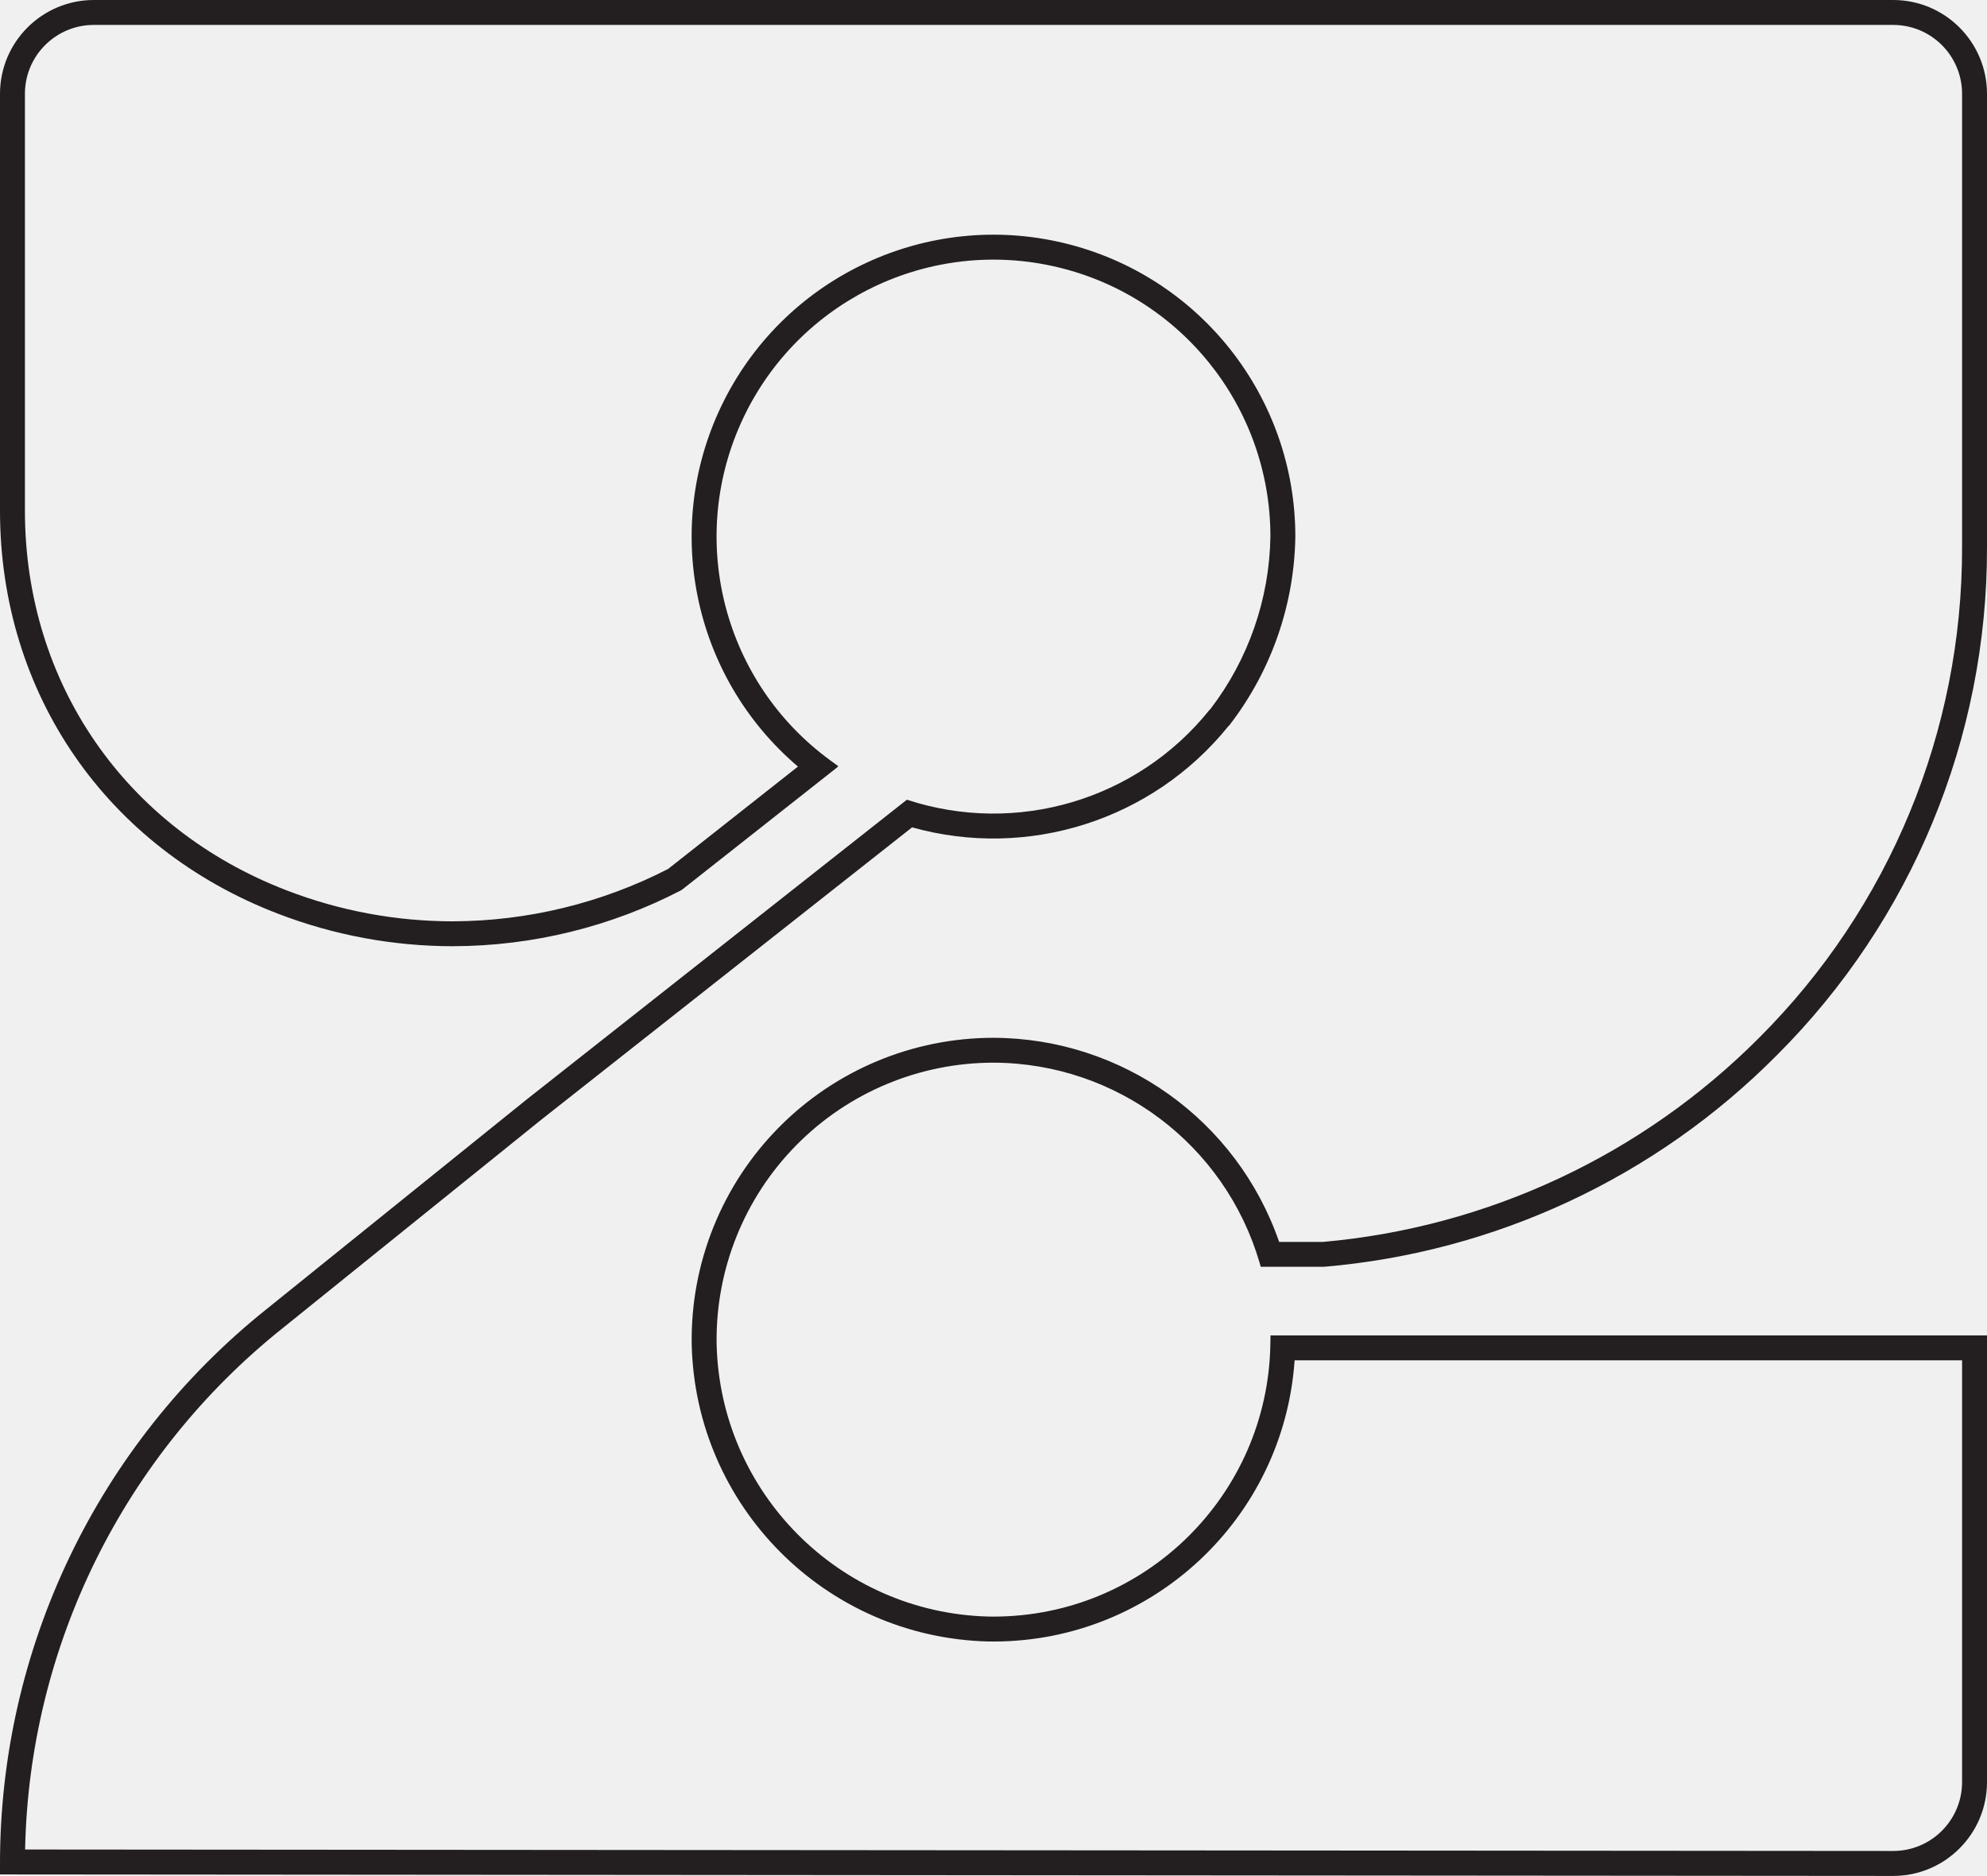
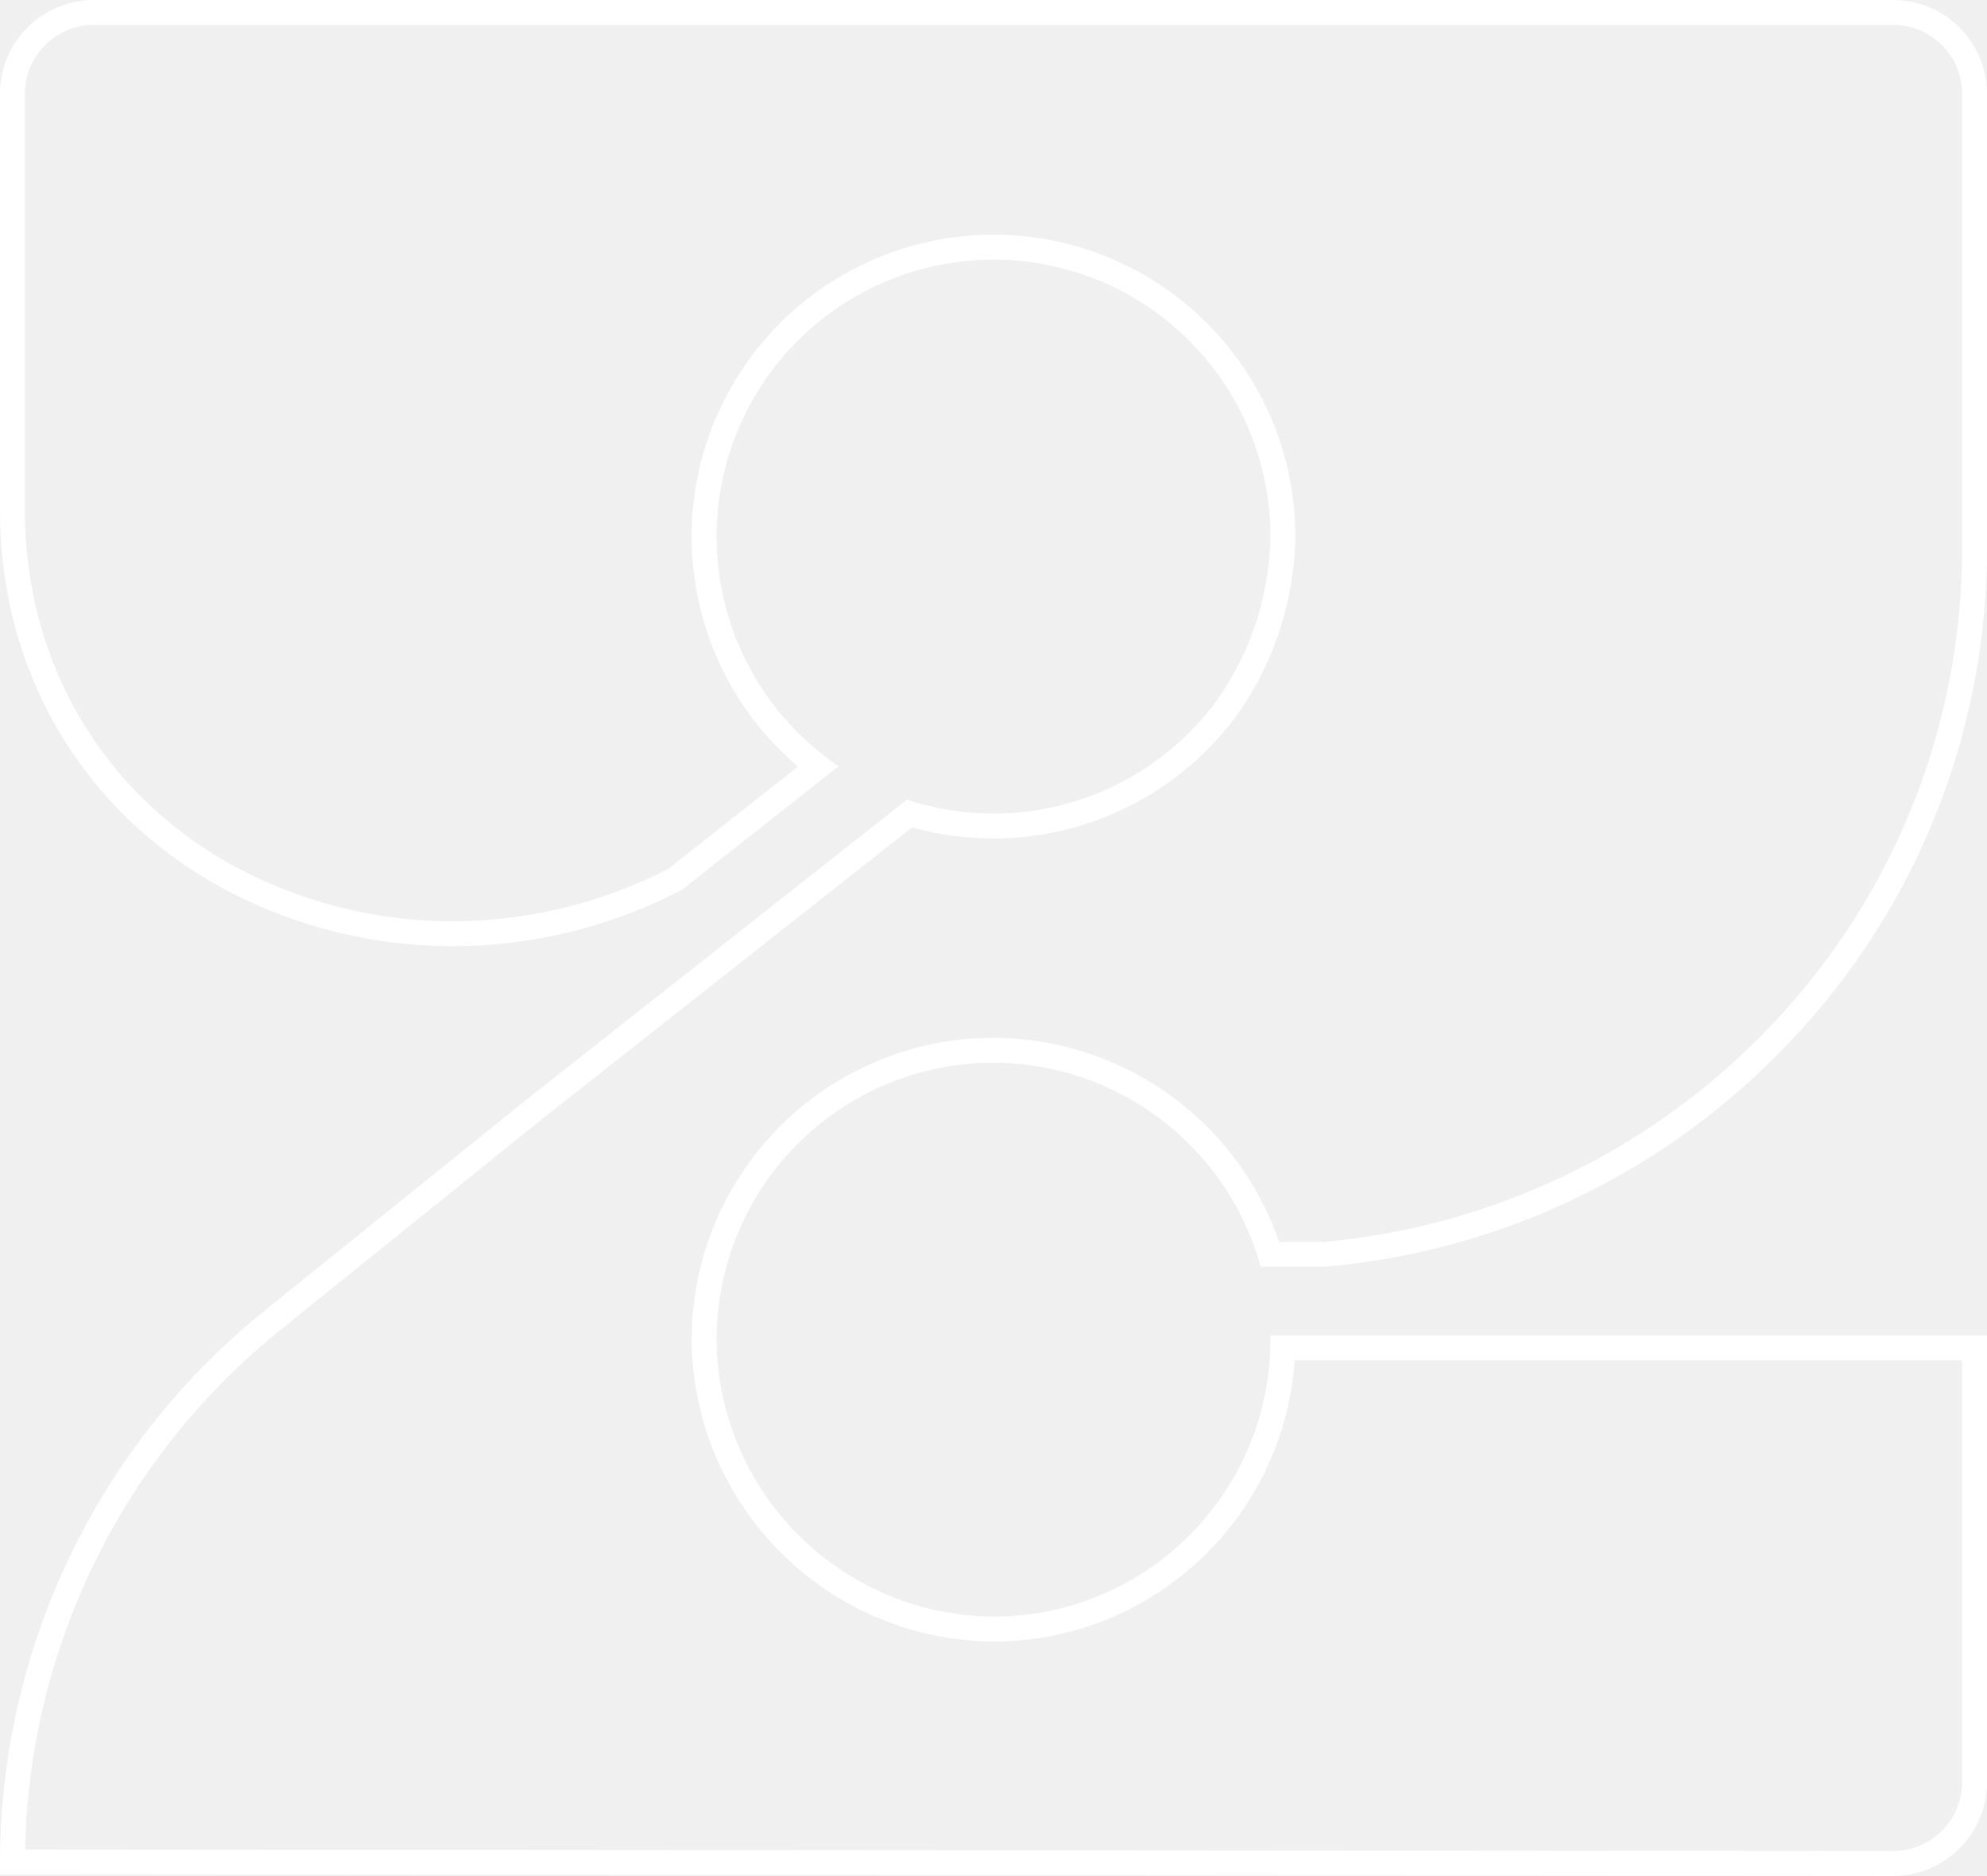
<svg xmlns="http://www.w3.org/2000/svg" width="112.489mm" height="106.185mm" viewBox="0 0 318.867 300.997">
-   <path d="M303.779,4a11.058,11.058,0,0,1,11.088,11V87.8a110.867,110.867,0,0,1-32.554,78.7,112.827,112.827,0,0,1-70.04,32.774h-7a48.674,48.674,0,0,0-45.84-32.756A48.436,48.436,0,0,0,111,215.65a48.807,48.807,0,0,0,47.5,47.728q.476.009.949.009a48.443,48.443,0,0,0,48.306-45.121H314.867v67.728a11.058,11.058,0,0,1-11.085,11L4.028,296.759a109.853,109.853,0,0,1,41.3-83.627l41.514-33.458,59.525-46.922a48.469,48.469,0,0,0,50.692-16.15l.07-.072.157-.159.137-.177A50.758,50.758,0,0,0,207.872,86.1,48.439,48.439,0,1,0,128.053,123l-20.841,16.429a76.213,76.213,0,0,1-34.535,8.4,74.092,74.092,0,0,1-26.645-4.954C20.106,132.917,4,109.57,4,81.938V15A11.058,11.058,0,0,1,15.087,4H303.779m0-4H15.087A15.062,15.062,0,0,0,0,15V81.938c0,29.328,17.089,54.106,44.6,64.665a78.21,78.21,0,0,0,28.078,5.22,79.848,79.848,0,0,0,36.708-9.017l24.982-19.694.155-.172-1.337-.981A44.438,44.438,0,1,1,203.872,86.1a46.72,46.72,0,0,1-9.6,27.63l-.2.208a44.466,44.466,0,0,1-48.536,14.378L84.367,176.533,42.82,210.018A113.853,113.853,0,0,0,0,299.257v1.5L303.779,301a15.062,15.062,0,0,0,15.088-15V214.266H203.887l-.025,1.444a44.437,44.437,0,0,1-44.41,43.677q-.436,0-.873-.008A44.777,44.777,0,0,1,115,215.593a44.438,44.438,0,0,1,44.435-45.083,44.634,44.634,0,0,1,42.7,32.1l.188.652h10.123a116.144,116.144,0,0,0,72.7-33.952A114.837,114.837,0,0,0,318.867,87.8V15A15.062,15.062,0,0,0,303.779,0Z" fill="#231f20" />
+   <path d="M303.779,4a11.058,11.058,0,0,1,11.088,11V87.8a110.867,110.867,0,0,1-32.554,78.7,112.827,112.827,0,0,1-70.04,32.774h-7a48.674,48.674,0,0,0-45.84-32.756A48.436,48.436,0,0,0,111,215.65a48.807,48.807,0,0,0,47.5,47.728q.476.009.949.009a48.443,48.443,0,0,0,48.306-45.121H314.867v67.728a11.058,11.058,0,0,1-11.085,11L4.028,296.759a109.853,109.853,0,0,1,41.3-83.627l41.514-33.458,59.525-46.922a48.469,48.469,0,0,0,50.692-16.15l.07-.072.157-.159.137-.177A50.758,50.758,0,0,0,207.872,86.1,48.439,48.439,0,1,0,128.053,123l-20.841,16.429a76.213,76.213,0,0,1-34.535,8.4,74.092,74.092,0,0,1-26.645-4.954C20.106,132.917,4,109.57,4,81.938V15A11.058,11.058,0,0,1,15.087,4H303.779m0-4H15.087A15.062,15.062,0,0,0,0,15V81.938c0,29.328,17.089,54.106,44.6,64.665a78.21,78.21,0,0,0,28.078,5.22,79.848,79.848,0,0,0,36.708-9.017l24.982-19.694.155-.172-1.337-.981A44.438,44.438,0,1,1,203.872,86.1a46.72,46.72,0,0,1-9.6,27.63l-.2.208a44.466,44.466,0,0,1-48.536,14.378L84.367,176.533,42.82,210.018A113.853,113.853,0,0,0,0,299.257v1.5L303.779,301a15.062,15.062,0,0,0,15.088-15V214.266H203.887l-.025,1.444a44.437,44.437,0,0,1-44.41,43.677q-.436,0-.873-.008A44.777,44.777,0,0,1,115,215.593a44.438,44.438,0,0,1,44.435-45.083,44.634,44.634,0,0,1,42.7,32.1l.188.652h10.123a116.144,116.144,0,0,0,72.7-33.952A114.837,114.837,0,0,0,318.867,87.8V15A15.062,15.062,0,0,0,303.779,0Z" fill="#fff" />
</svg>
